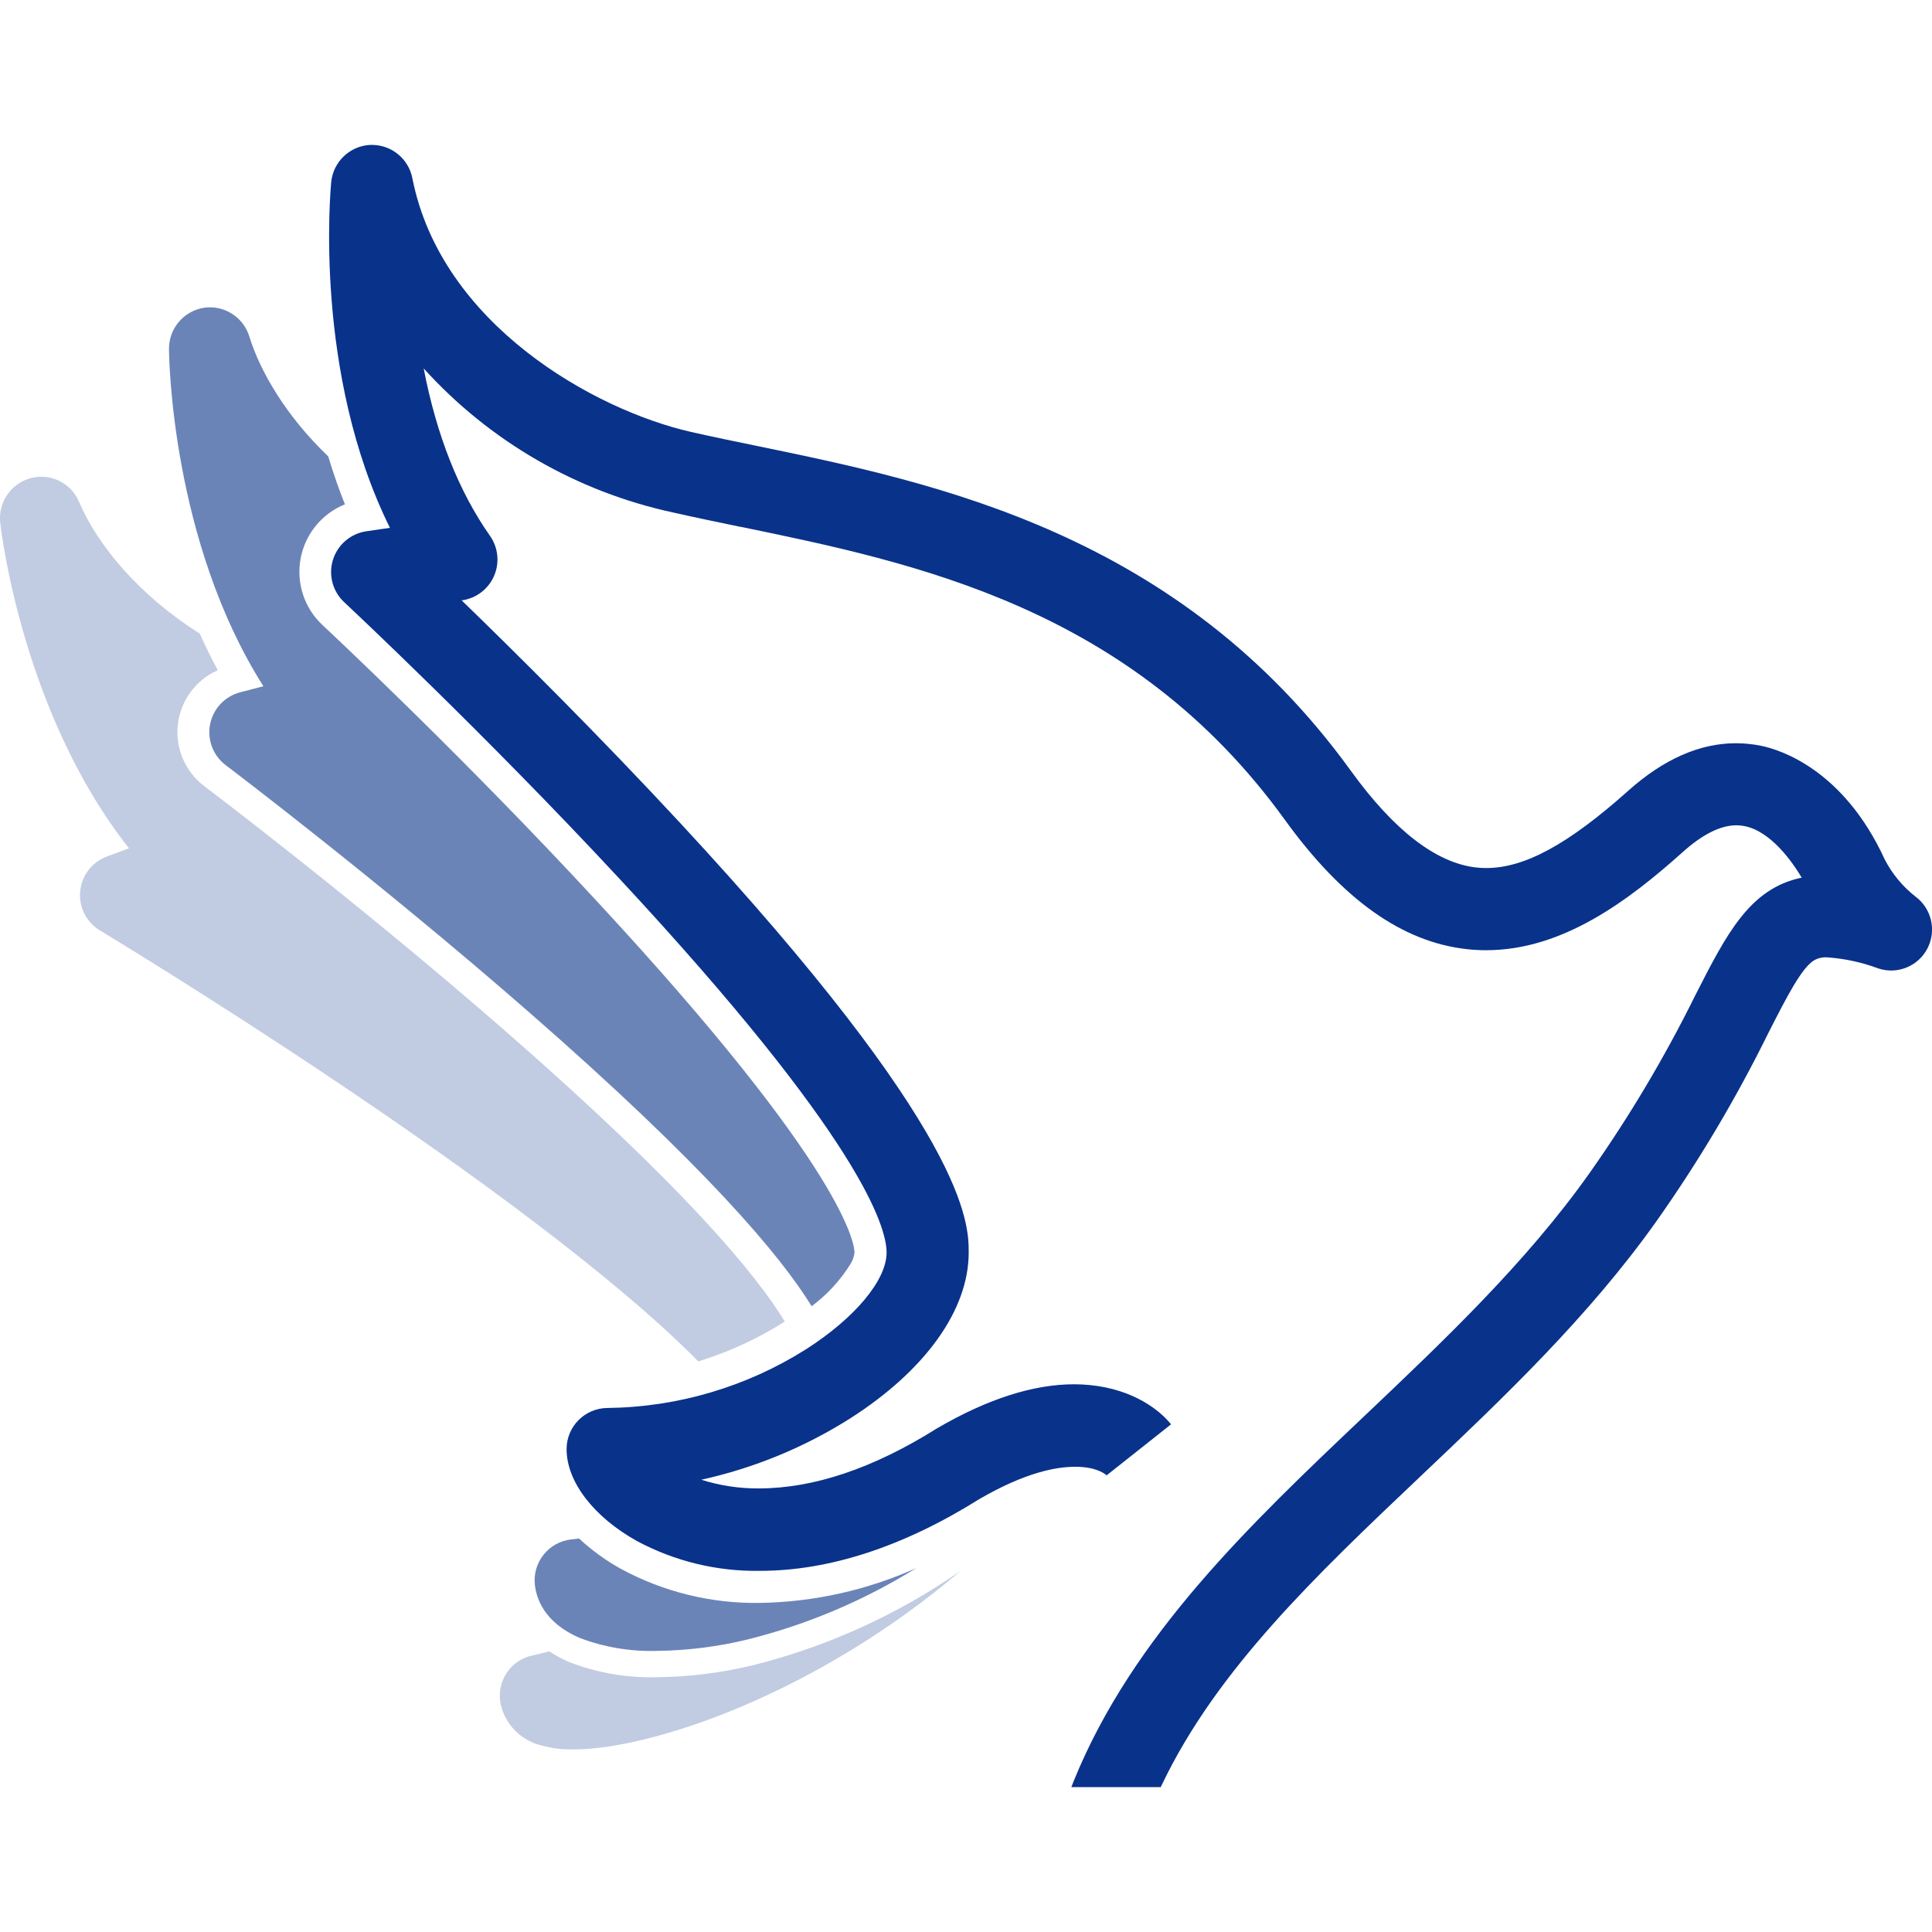
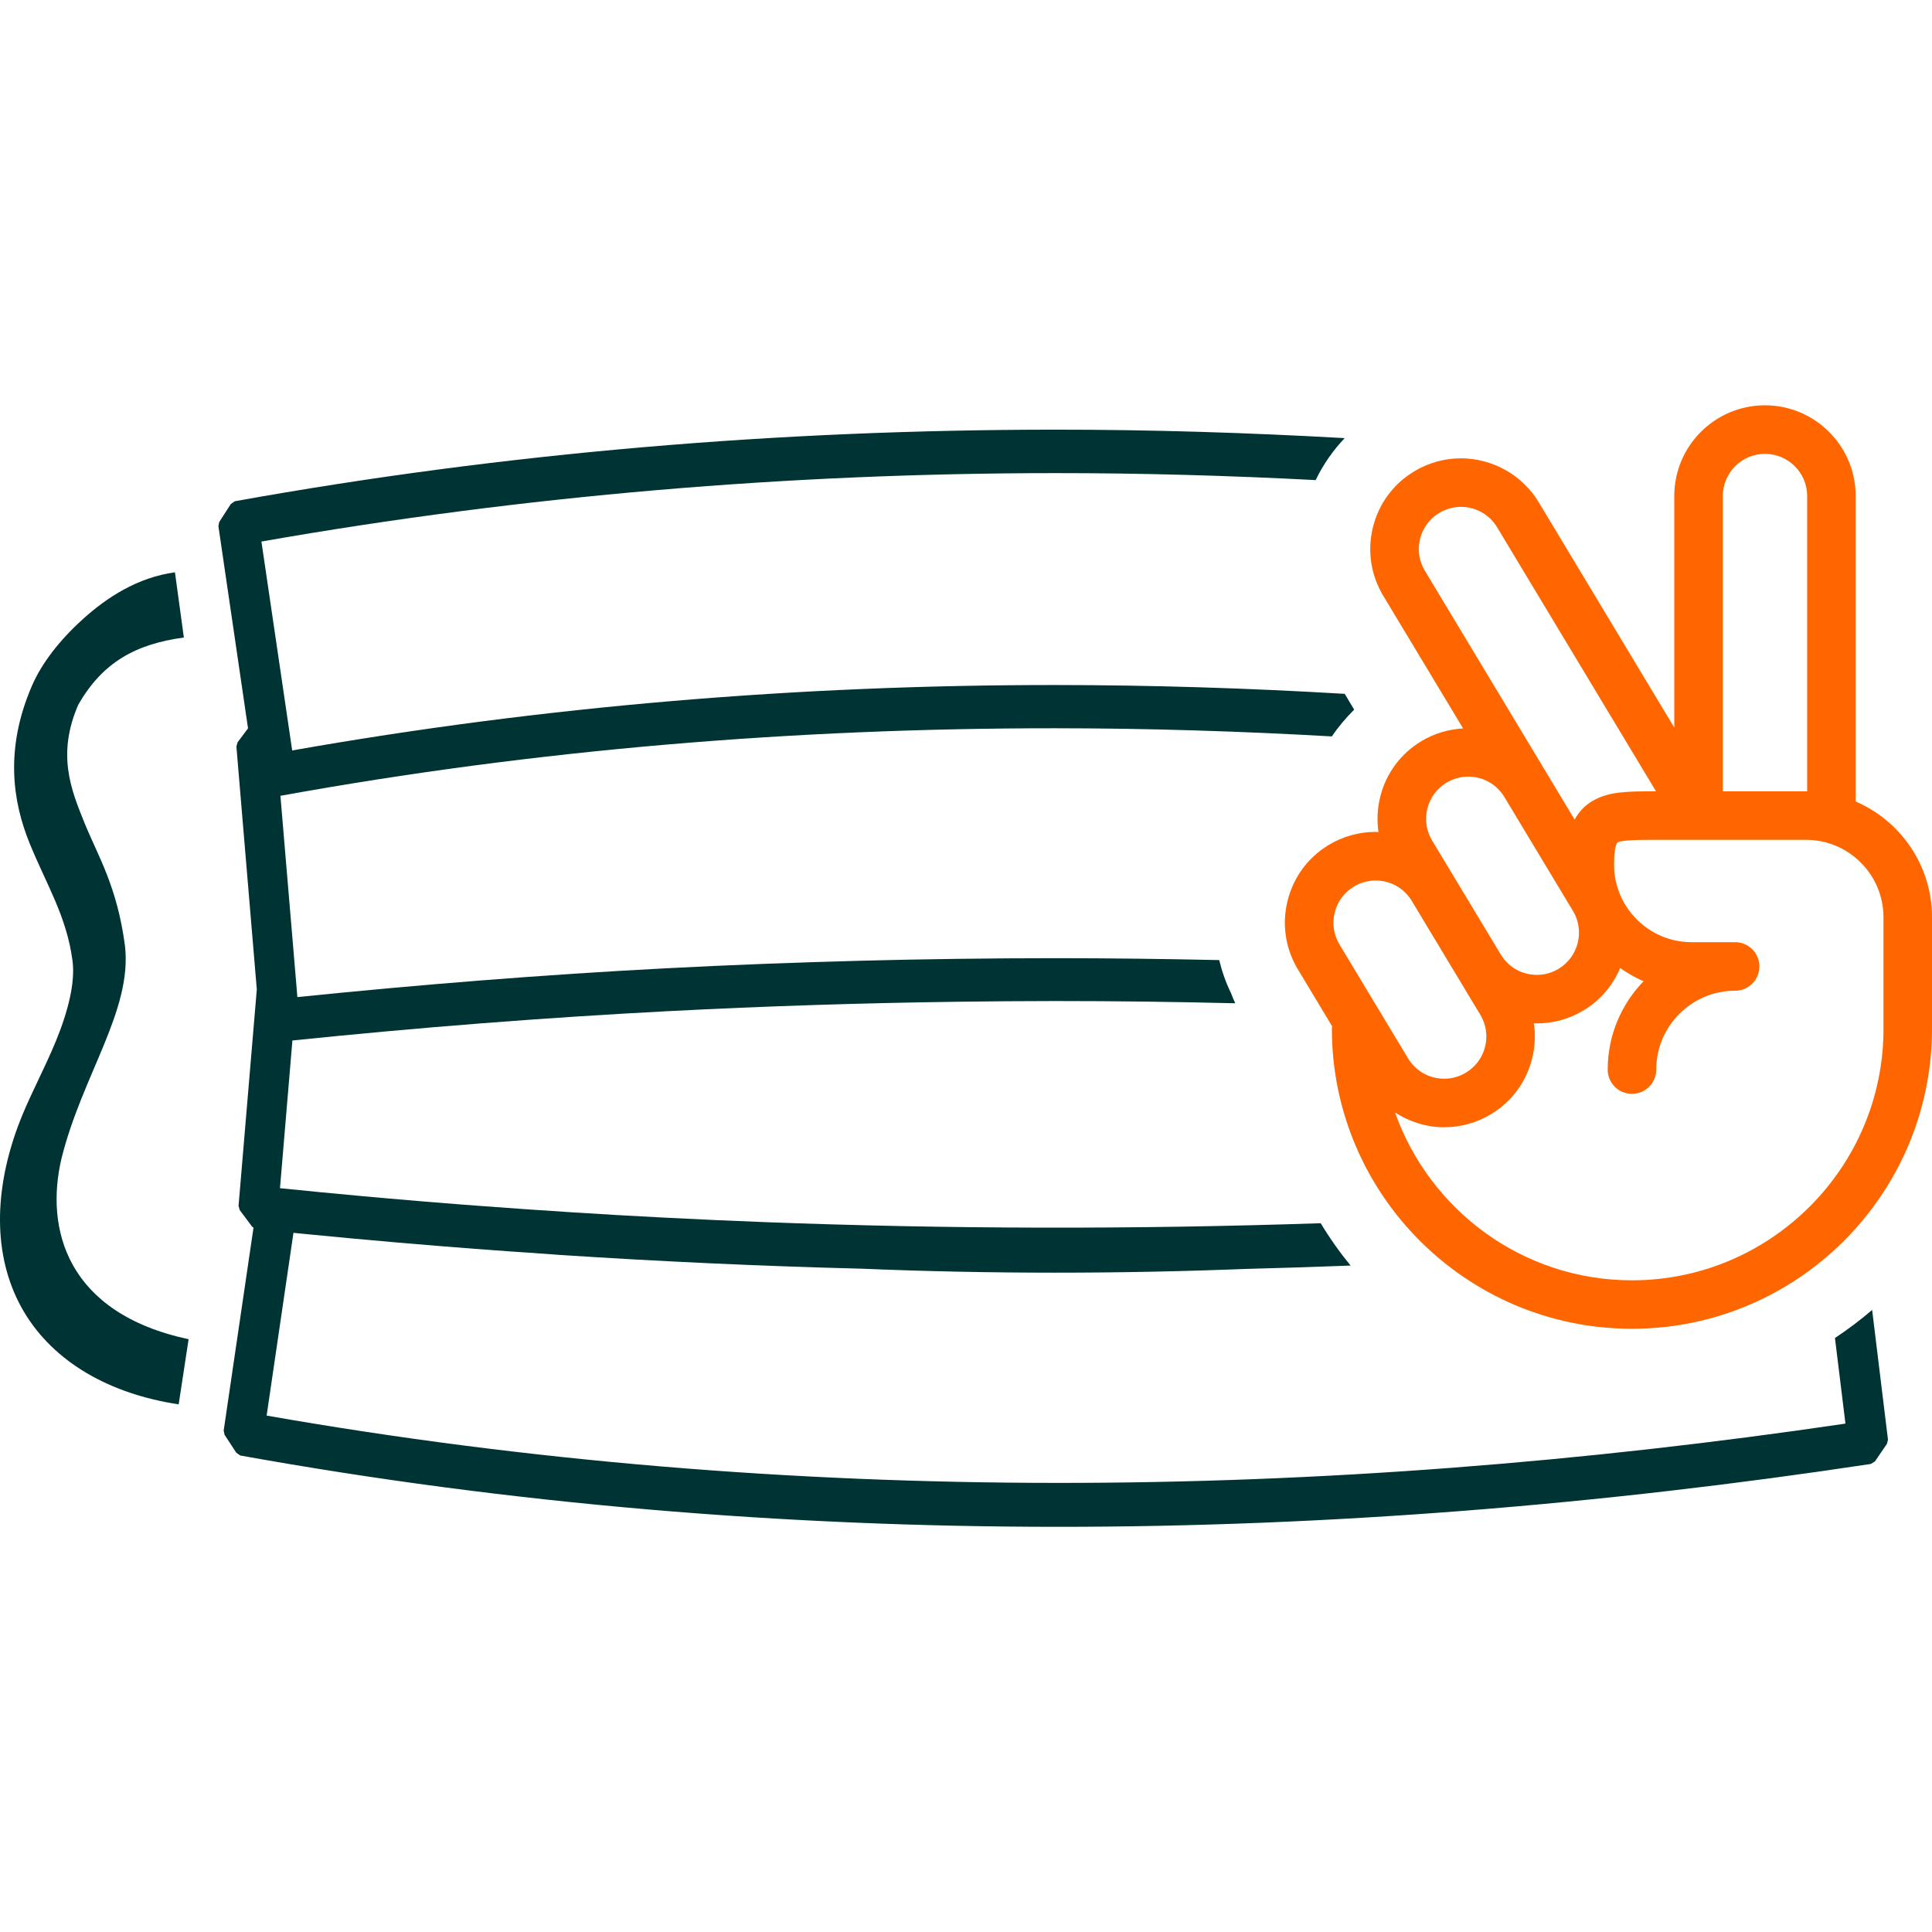
- <svg xmlns="http://www.w3.org/2000/svg" height="300" width="300" version="1.1" viewBox="0 0 300 300" data-name="Layer 1" id="Layer_1">
-   <defs id="defs4">
-     <style id="style2">.cls-1{fill:#c1cce2;}.cls-2{fill:#6b84b8;}.cls-3{fill:#09328b;}</style>
-   </defs>
-   <g transform="translate(0.0288462,22.5)" id="g845">
-     <path class="cls-1" d="m 149.13,221.43 c -22.35,19.07 -48,27.72 -60.08,27.72 a 17.43,17.43 0 0 1 -5.09,-0.64 8.5,8.5 0 0 1 -6.24,-6.37 6.39,6.39 0 0 1 4.91,-7.58 c 0.89,-0.19 1.77,-0.41 2.64,-0.64 a 19.48,19.48 0 0 0 3.15,1.69 35.17,35.17 0 0 0 13.48,2.33 66.36,66.36 0 0 0 15.1,-1.89 98.55,98.55 0 0 0 32.13,-14.62 z m -40.72,-32.53 0.89,-0.29 v 0 a 54.54,54.54 0 0 0 12.36,-5.8 l 0.17,-0.11 C 117.32,175.29 106.06,161.7 78.5,137.65 55.26,117.35 31.92,99.75 31.69,99.57 a 10.51,10.51 0 0 1 2.1,-18 C 33.55,81.14 33.33,80.71 33.11,80.28 33.05,80.17 33,80.06 32.94,79.96 L 32.4,78.88 32.29,78.66 C 31.84,77.73 31.4,76.81 30.99,75.88 21.64,70 15.13,62.2 12.24,55.42 A 6.36,6.36 0 0 0 6.38,51.53 6.45,6.45 0 0 0 4.75,51.74 6.44,6.44 0 0 0 0,58.64 c 0.13,1.21 3.47,29.67 20,50.58 l -3.49,1.3 A 6.4,6.4 0 0 0 15.52,122 c 0.73,0.45 66.07,39.77 92.89,66.9 z" id="path8" />
-     <path class="cls-2" d="m 142.23,221 a 91.55,91.55 0 0 1 -26.15,11.07 62.46,62.46 0 0 1 -14.18,1.78 31.09,31.09 0 0 1 -11.88,-2 c -5.59,-2.38 -6.79,-6.23 -7,-8.31 a 6.39,6.39 0 0 1 5.67,-7 l 1.2,-0.14 a 33,33 0 0 0 6.58,4.76 43.88,43.88 0 0 0 21.44,5.24 61.69,61.69 0 0 0 24.32,-5.4 z M 126,180.33 v 0 a 23.81,23.81 0 0 0 6,-6.5 v 0 a 4.31,4.31 0 0 0 0.66,-1.82 c 0,-1.17 -1.13,-12.66 -40.12,-54.69 C 71.77,94.85 50.94,75.39 50.07,74.58 a 11.31,11.31 0 0 1 3.46,-18.77 c -1,-2.47 -1.85,-5 -2.59,-7.44 C 44.36,42.08 40.35,35.14 38.68,29.73 a 6.4,6.4 0 0 0 -7.06,-4.44 6.44,6.44 0 0 0 -5.41,6.36 c 0,1.23 0.37,29.87 14.66,52.41 L 37.26,85 A 6.41,6.41 0 0 0 35,96.3 c 0.23,0.17 23.79,18 47,38.27 27.6,24.08 39.22,37.97 44,45.76 z" id="path10" />
-     <path class="cls-3" d="m 299.3,124.7 a 6.34,6.34 0 0 1 -7.66,3.18 28.35,28.35 0 0 0 -7.9,-1.72 3.64,3.64 0 0 0 -2.15,0.5 c -1.93,1.26 -4.17,5.63 -7,11.18 a 216.51,216.51 0 0 1 -17.37,29.24 c -10.59,14.93 -23.84,27.49 -36.65,39.64 -16.24,15.4 -31.58,29.95 -40.17,47.88 l -0.19,0.4 h -13.88 l 0.39,-1 c 9.17,-22.54 27.43,-39.85 45.09,-56.6 12.36,-11.73 25.15,-23.85 35,-37.77 A 206.94,206.94 0 0 0 263.24,132 c 4.87,-9.55 8.44,-16.55 16.5,-18.22 -1.43,-2.4 -4.74,-7.17 -8.86,-8 a 6.67,6.67 0 0 0 -1.27,-0.13 c -2.46,0 -5.25,1.39 -8.3,4.12 -8.44,7.56 -18.67,15.28 -30.57,15.28 a 26.2,26.2 0 0 1 -2.94,-0.16 C 217.73,123.8 208.45,117.21 199.43,104.73 175.62,71.81 142.05,64.89 115.07,59.32 H 115 c -3.69,-0.77 -7.17,-1.48 -10.55,-2.25 A 73,73 0 0 1 65.76,34.71 c 2,10.38 5.45,19.1 10.3,26 a 6.4,6.4 0 0 1 -4.29,10 h -0.13 c 8.72,8.45 21.35,21 33.91,34.54 44.84,48.35 44.84,62.2 44.84,66.75 0,8.89 -6.7,18.27 -18.39,25.74 a 72.21,72.21 0 0 1 -23.13,9.53 28.76,28.76 0 0 0 8.95,1.35 c 8.48,0 17.75,-3.12 27.52,-9.25 l 0.19,-0.11 c 7.75,-4.52 14.89,-6.81 21.22,-6.81 a 24.6,24.6 0 0 1 4.9,0.49 c 6.4,1.32 9.5,4.9 10.06,5.61 l 0.1,0.12 -10,7.92 c -0.51,-0.44 -1.91,-1.33 -4.88,-1.33 -2.97,0 -7.73,0.87 -14.86,5 -11.83,7.41 -23.31,11.16 -34.12,11.16 A 39.1,39.1 0 0 1 98.89,216.8 c -6.75,-3.76 -10.94,-9.23 -10.94,-14.28 a 6.39,6.39 0 0 1 6.37,-6.39 59,59 0 0 0 30.83,-9.13 c 7.58,-4.85 12.49,-10.72 12.49,-15 0,-4 -4,-17.73 -41.43,-58 -21,-22.61 -41.92,-42.17 -42.8,-43 a 6.4,6.4 0 0 1 3.42,-11 l 3.69,-0.54 C 48.64,35.49 51.29,7 51.4,5.77 A 6.42,6.42 0 0 1 57.45,0 h 0.3 A 6.4,6.4 0 0 1 64,5.16 c 4.46,22.72 28.3,36 43.23,39.4 3.3,0.75 6.75,1.46 10.4,2.21 27.6,5.7 65.4,13.49 92.11,50.43 6.69,9.25 13.22,14.28 19.42,15 a 13.82,13.82 0 0 0 1.58,0.09 c 6,0 12.77,-3.71 22.06,-12 5.48,-4.9 11.1,-7.38 16.7,-7.38 a 19.75,19.75 0 0 1 4,0.41 c 2.87,0.6 12.72,3.65 19.14,17.65 a 17.49,17.49 0 0 0 4.74,5.73 6.38,6.38 0 0 1 1.92,8 z" id="path12" />
+ <svg xmlns="http://www.w3.org/2000/svg" width="44.018mm" height="44.018mm" viewBox="0 0 44.018 44.018" version="1.1" id="svg2514">
+   <defs id="defs2508" />
+   <g transform="translate(0,9.234232)" id="g1288">
+     <path style="color:#000000;font-style:normal;font-variant:normal;font-weight:normal;font-stretch:normal;font-size:medium;line-height:normal;font-family:sans-serif;-inkscape-font-specification:Montserrat;font-variant-ligatures:normal;font-variant-position:normal;font-variant-caps:normal;font-variant-numeric:normal;font-variant-alternates:normal;font-variant-east-asian:normal;font-feature-settings:normal;font-variation-settings:normal;text-indent:0;text-align:start;text-decoration:none;text-decoration-line:none;text-decoration-style:solid;text-decoration-color:#000000;letter-spacing:normal;word-spacing:normal;text-transform:none;writing-mode:lr-tb;direction:ltr;text-orientation:mixed;dominant-baseline:auto;baseline-shift:baseline;text-anchor:start;white-space:normal;shape-padding:0;shape-margin:0;inline-size:0;clip-rule:nonzero;display:inline;overflow:visible;visibility:visible;isolation:auto;mix-blend-mode:normal;color-interpolation:sRGB;color-interpolation-filters:linearRGB;solid-color:#000000;solid-opacity:1;vector-effect:none;fill:#003333;fill-opacity:1;fill-rule:nonzero;stroke:none;stroke-width:1.5;stroke-linecap:butt;stroke-linejoin:miter;stroke-miterlimit:4;stroke-dasharray:none;stroke-dashoffset:0;stroke-opacity:1;color-rendering:auto;image-rendering:auto;shape-rendering:auto;text-rendering:auto;enable-background:accumulate;stop-color:#000000" d="M 3.986,3.805 C 3.139,3.92 2.438,4.375 1.89,4.87 1.343,5.364 0.949,5.884 0.732,6.381 0.1,7.835 0.293,9.039 0.674,9.977 1.055,10.915 1.518,11.636 1.652,12.655 1.718,13.151 1.55,13.812 1.273,14.487 0.996,15.161 0.63,15.82 0.402,16.444 c -0.577,1.578 -0.537,3.064 0.146,4.213 0.684,1.148 1.953,1.868 3.523,2.105 L 4.297,21.278 C 1.525,20.685 1.019,18.769 1.402,17.157 1.871,15.266 3.015,13.792 2.848,12.319 2.669,10.959 2.234,10.274 1.925,9.514 1.616,8.754 1.293,7.95 1.783,6.823 2.332,5.862 3.084,5.44 4.189,5.291 Z" id="path872" />
+     <path id="path1578" style="color:#000000;font-style:normal;font-variant:normal;font-weight:normal;font-stretch:normal;font-size:medium;line-height:normal;font-family:sans-serif;-inkscape-font-specification:Montserrat;font-variant-ligatures:normal;font-variant-position:normal;font-variant-caps:normal;font-variant-numeric:normal;font-variant-alternates:normal;font-variant-east-asian:normal;font-feature-settings:normal;font-variation-settings:normal;text-indent:0;text-align:start;text-decoration:none;text-decoration-line:none;text-decoration-style:solid;text-decoration-color:#000000;letter-spacing:normal;word-spacing:normal;text-transform:none;writing-mode:lr-tb;direction:ltr;text-orientation:mixed;dominant-baseline:auto;baseline-shift:baseline;text-anchor:start;white-space:normal;shape-padding:0;shape-margin:0;inline-size:0;clip-rule:nonzero;display:inline;overflow:visible;visibility:visible;isolation:auto;mix-blend-mode:normal;color-interpolation:sRGB;color-interpolation-filters:linearRGB;solid-color:#000000;solid-opacity:1;vector-effect:none;fill:#003333;fill-opacity:1;fill-rule:nonzero;stroke:none;stroke-width:0.277;stroke-linecap:round;stroke-linejoin:bevel;stroke-miterlimit:4;stroke-dasharray:none;stroke-dashoffset:0;stroke-opacity:1;color-rendering:auto;image-rendering:auto;shape-rendering:auto;text-rendering:auto;enable-background:accumulate;stop-color:#000000" d="M 24.028,0.555 C 17.788,0.558 11.539,1.071 5.35,2.186 l -0.091,0.063 -0.264,0.41 -0.019,0.094 0.675,4.607 -0.238,0.318 -0.027,0.096 0.465,5.534 -0.416,4.934 0.027,0.094 0.285,0.381 0.029,0.018 -0.68,4.627 0.022,0.096 0.266,0.406 0.089,0.063 c 12.325,2.221 24.884,2.049 37.151,0.193 l 0.094,-0.058 0.273,-0.4 0.024,-0.094 -0.361,-2.957 c -0.269,0.23 -0.551,0.444 -0.847,0.639 l 0.239,1.951 C 30.149,24.956 17.998,25.109 6.075,23.018 l 0.611,-4.164 c 0.06,0.006 0.12,0.012 0.179,0.018 0.733,0.072 1.466,0.141 2.199,0.204 0.32,0.028 0.64,0.054 0.961,0.08 0.265,0.021 0.531,0.042 0.797,0.063 0.569,0.043 1.136,0.083 1.705,0.121 0.068,0.004 0.136,0.011 0.205,0.016 2.286,0.15 4.574,0.256 6.863,0.314 0.003,6.6e-5 0.005,-6.6e-5 0.008,0 2.944,0.123 5.897,0.121 8.848,0.004 0.002,-4.9e-5 0.004,4.7e-5 0.006,0 0.003,-6.4e-5 0.005,6.3e-5 0.008,0 h 0.002 c 0.768,-0.019 1.536,-0.045 2.304,-0.074 -0.249,-0.304 -0.477,-0.626 -0.681,-0.965 -4.23,0.142 -8.465,0.136 -12.695,-0.026 -0.743,-0.028 -1.487,-0.062 -2.23,-0.1 -0.011,-5.29e-4 -0.006,-1.85e-4 -0.004,0 h -0.002 c -1.429,-0.073 -2.859,-0.165 -4.287,-0.273 -0.145,-0.011 -0.289,-0.022 -0.436,-0.033 -0.541,-0.042 -1.084,-0.087 -1.625,-0.135 -0.176,-0.016 -0.352,-0.031 -0.528,-0.047 -0.635,-0.058 -1.27,-0.119 -1.904,-0.184 l 0.283,-3.365 c 2.847,-0.294 5.699,-0.519 8.555,-0.668 2.206,-0.115 4.415,-0.186 6.623,-0.215 0.736,-0.01 1.471,-0.015 2.207,-0.016 1.365,-2.06e-4 2.731,0.018 4.096,0.051 -0.035,-0.076 -0.067,-0.154 -0.097,-0.233 -0.117,-0.241 -0.206,-0.493 -0.268,-0.751 -1.244,-0.027 -2.488,-0.043 -3.732,-0.043 -2.959,5.29e-4 -5.918,0.077 -8.873,0.23 -2.804,0.146 -5.604,0.371 -8.398,0.656 L 6.757,13.262 6.389,8.897 C 12.207,7.842 18.108,7.357 24.03,7.358 c 2.104,5.296e-4 4.21,0.066 6.315,0.186 0.147,-0.219 0.319,-0.422 0.508,-0.61 L 30.637,6.574 C 28.435,6.443 26.232,6.374 24.03,6.373 18.204,6.372 12.393,6.851 6.657,7.864 L 5.956,3.104 C 11.943,2.054 17.985,1.548 24.026,1.545 h 0.004 c 1.983,-0.001 3.966,0.056 5.946,0.159 C 30.144,1.352 30.369,1.03 30.637,0.748 28.437,0.624 26.233,0.554 24.028,0.555 Z" />
+     <path id="path959" d="M 42.279,9.027 V 2.067 C 42.279,0.927 41.352,0 40.212,0 39.073,0 38.146,0.927 38.146,2.067 v 5.275 l -3.088,-5.133 c -0.371,-0.618 -1.05,-1.001 -1.772,-1.001 -0.374,0 -0.742,0.102 -1.064,0.296 -0.473,0.284 -0.808,0.736 -0.941,1.272 -0.133,0.536 -0.05,1.091 0.235,1.564 l 1.819,3.022 c -0.334,0.019 -0.659,0.115 -0.948,0.288 -0.474,0.285 -0.808,0.736 -0.941,1.272 -0.066,0.266 -0.078,0.538 -0.039,0.802 -0.022,-0.001 -0.044,-0.005 -0.067,-0.005 -0.374,0 -0.742,0.103 -1.064,0.296 -0.473,0.285 -0.807,0.736 -0.94,1.272 -0.134,0.536 -0.05,1.092 0.235,1.565 l 0.779,1.295 c -0.002,0.019 -0.005,0.036 -0.005,0.056 0,3.77 3.066,6.837 6.837,6.837 3.769,0 6.836,-3.066 6.836,-6.837 v -2.539 c 2.64e-4,-1.181 -0.717,-2.197 -1.739,-2.637 z M 40.212,1.106 c 0.53,0 0.962,0.431 0.962,0.961 V 8.796 c -0.009,0 -0.017,-0.001 -0.026,-0.001 H 39.252 V 2.067 c 0,-0.53 0.431,-0.961 0.961,-0.961 z m -7.858,1.937 c 0.062,-0.249 0.217,-0.459 0.437,-0.591 0.15,-0.09 0.321,-0.138 0.494,-0.138 0.341,0 0.649,0.174 0.825,0.466 l 3.62,6.015 h -0.015 c -0.612,0 -1.055,0 -1.424,0.215 C 36.099,9.121 35.968,9.271 35.876,9.439 L 32.464,3.77 C 32.331,3.55 32.292,3.292 32.354,3.043 Z M 32.52,9.19 c 0.062,-0.249 0.217,-0.459 0.437,-0.592 0.15,-0.09 0.321,-0.138 0.494,-0.138 0.341,0 0.649,0.174 0.825,0.466 l 1.562,2.594 c 0.273,0.454 0.126,1.046 -0.328,1.319 -0.149,0.09 -0.32,0.138 -0.493,0.138 -0.342,0 -0.65,-0.174 -0.825,-0.466 L 32.629,9.917 C 32.497,9.697 32.458,9.439 32.52,9.19 Z m -2.11,2.366 c 0.062,-0.249 0.217,-0.459 0.438,-0.592 0.149,-0.09 0.32,-0.137 0.493,-0.137 0.341,0 0.65,0.174 0.825,0.466 l 1.561,2.593 c 0.132,0.22 0.171,0.478 0.109,0.727 -0.062,0.25 -0.217,0.459 -0.438,0.592 -0.149,0.091 -0.32,0.138 -0.493,0.138 0,0 0,0 -6.11e-4,0 -0.34,0 -0.649,-0.174 -0.825,-0.466 l -1.561,-2.593 c -0.132,-0.22 -0.171,-0.478 -0.109,-0.727 z m 12.503,2.649 c 0,3.16 -2.571,5.731 -5.731,5.731 -2.491,0 -4.61,-1.6 -5.398,-3.824 0.33,0.213 0.718,0.337 1.12,0.337 0,0 0,0 6.12e-4,0 0.374,0 0.742,-0.103 1.064,-0.297 0.473,-0.284 0.807,-0.736 0.939,-1.272 0.066,-0.266 0.079,-0.538 0.04,-0.801 0.022,6.12e-4 0.044,0.004 0.066,0.004 6.12e-4,0 0,0 6.12e-4,0 0.374,0 0.742,-0.102 1.064,-0.296 0.389,-0.234 0.671,-0.577 0.835,-0.966 0.167,0.116 0.343,0.221 0.534,0.3 -0.506,0.522 -0.818,1.231 -0.818,2.014 0,0.305 0.247,0.553 0.553,0.553 0.305,0 0.553,-0.248 0.553,-0.553 0,-0.991 0.806,-1.797 1.797,-1.797 0.305,0 0.553,-0.247 0.553,-0.553 0,-0.305 -0.247,-0.553 -0.553,-0.553 h -0.993 c -0.973,0 -1.765,-0.792 -1.765,-1.765 0,-0.416 0.07,-0.499 0.07,-0.5 0.083,-0.067 0.538,-0.067 0.871,-0.067 h 3.432 c 0.974,0 1.765,0.792 1.765,1.765 v 2.54 z" style="font-style:normal;font-variant:normal;font-weight:normal;font-stretch:normal;font-size:10.583px;line-height:1;font-family:Montserrat;-inkscape-font-specification:Montserrat;letter-spacing:0px;word-spacing:0px;white-space:pre;inline-size:96.881;fill:#ff6600;fill-opacity:1;stroke:none;stroke-width:0.306" />
  </g>
</svg>
